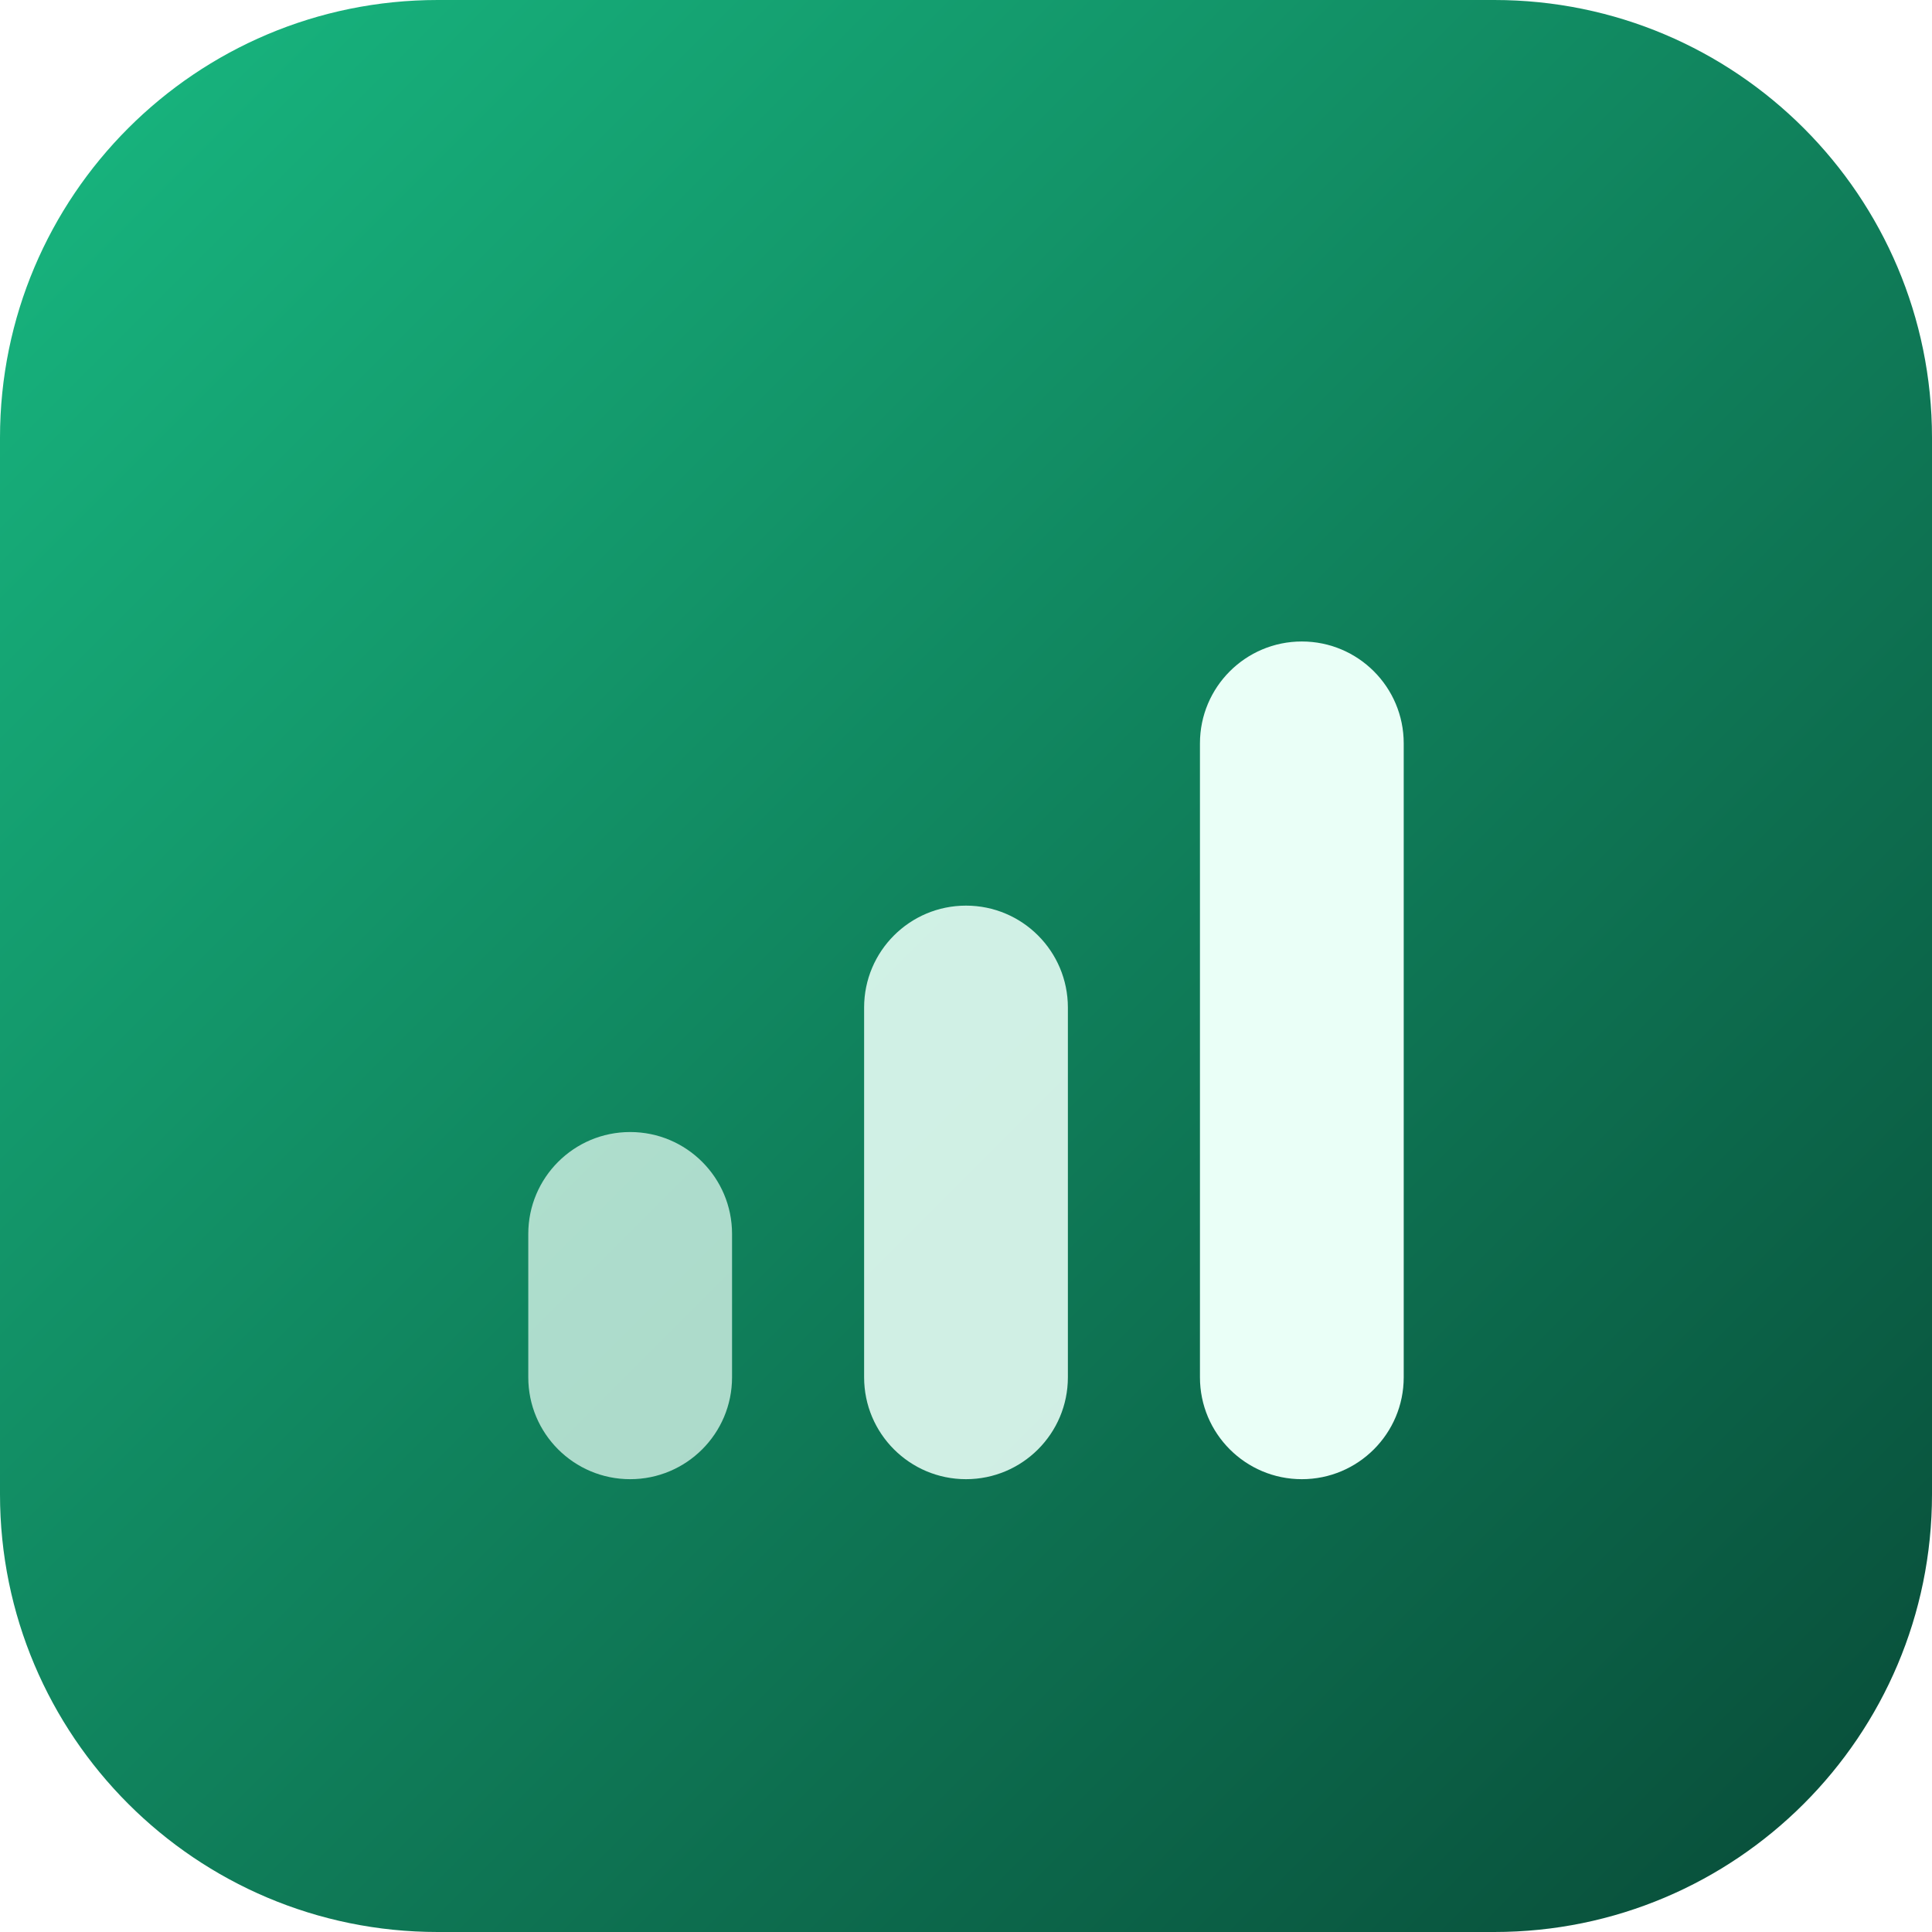
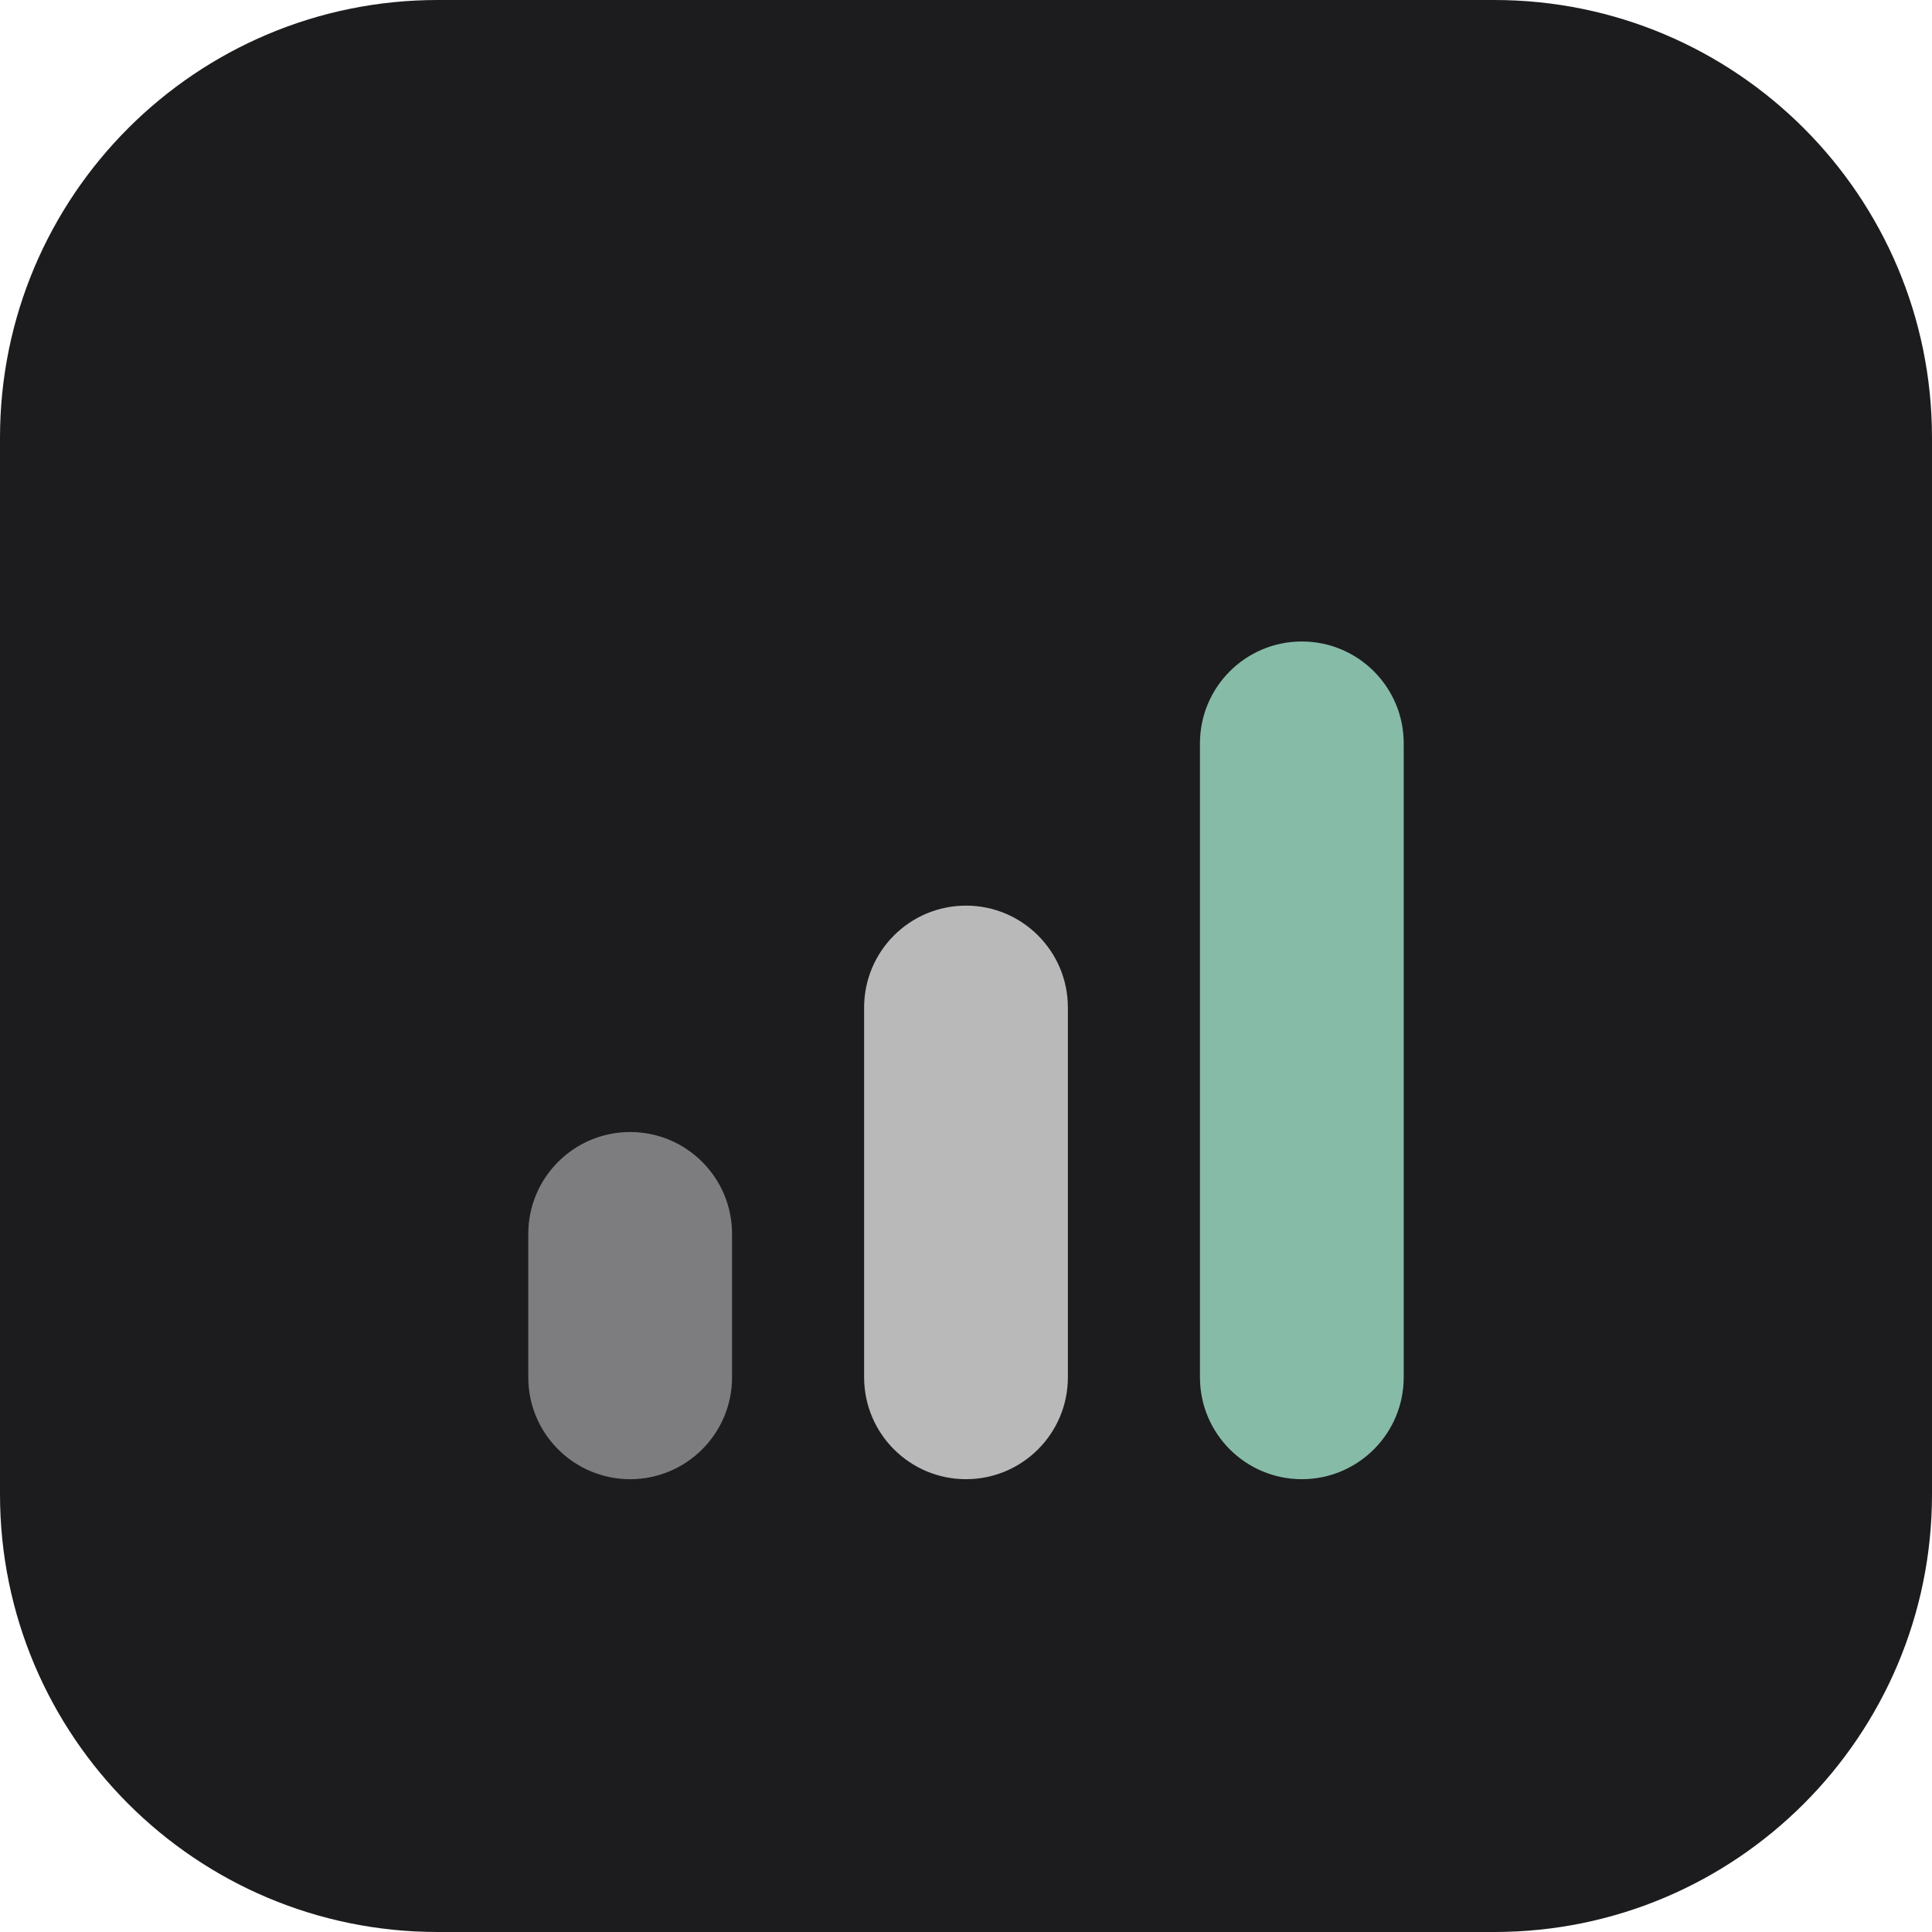
<svg xmlns="http://www.w3.org/2000/svg" viewBox="0 0 512 512" role="img" aria-label="Mi Cartera">
-   <defs>
-     <linearGradient id="fondo" x1="0" y1="0" x2="1" y2="1">
-       <stop offset="0" stop-color="#18b981" />
-       <stop offset="1" stop-color="#084a37" />
-     </linearGradient>
-   </defs>
-   <rect width="512" height="512" rx="116" fill="url(#fondo)" />
-   <g fill="#eafff7">
-     <rect x="140" y="300" width="54" height="92" rx="27" opacity=".72" />
-     <rect x="229" y="240" width="54" height="152" rx="27" opacity=".88" />
-     <rect x="318" y="170" width="54" height="222" rx="27" />
-   </g>
+   <rect width="512" height="512" rx="116" fill="#1c1c1e" />
+   <rect x="140" y="300" width="54" height="92" rx="27" fill="#f5f5f7" opacity=".45" />
+   <rect x="229" y="240" width="54" height="152" rx="27" fill="#f5f5f7" opacity=".72" />
+   <rect x="318" y="170" width="54" height="222" rx="27" fill="#86bba8" />
</svg>
